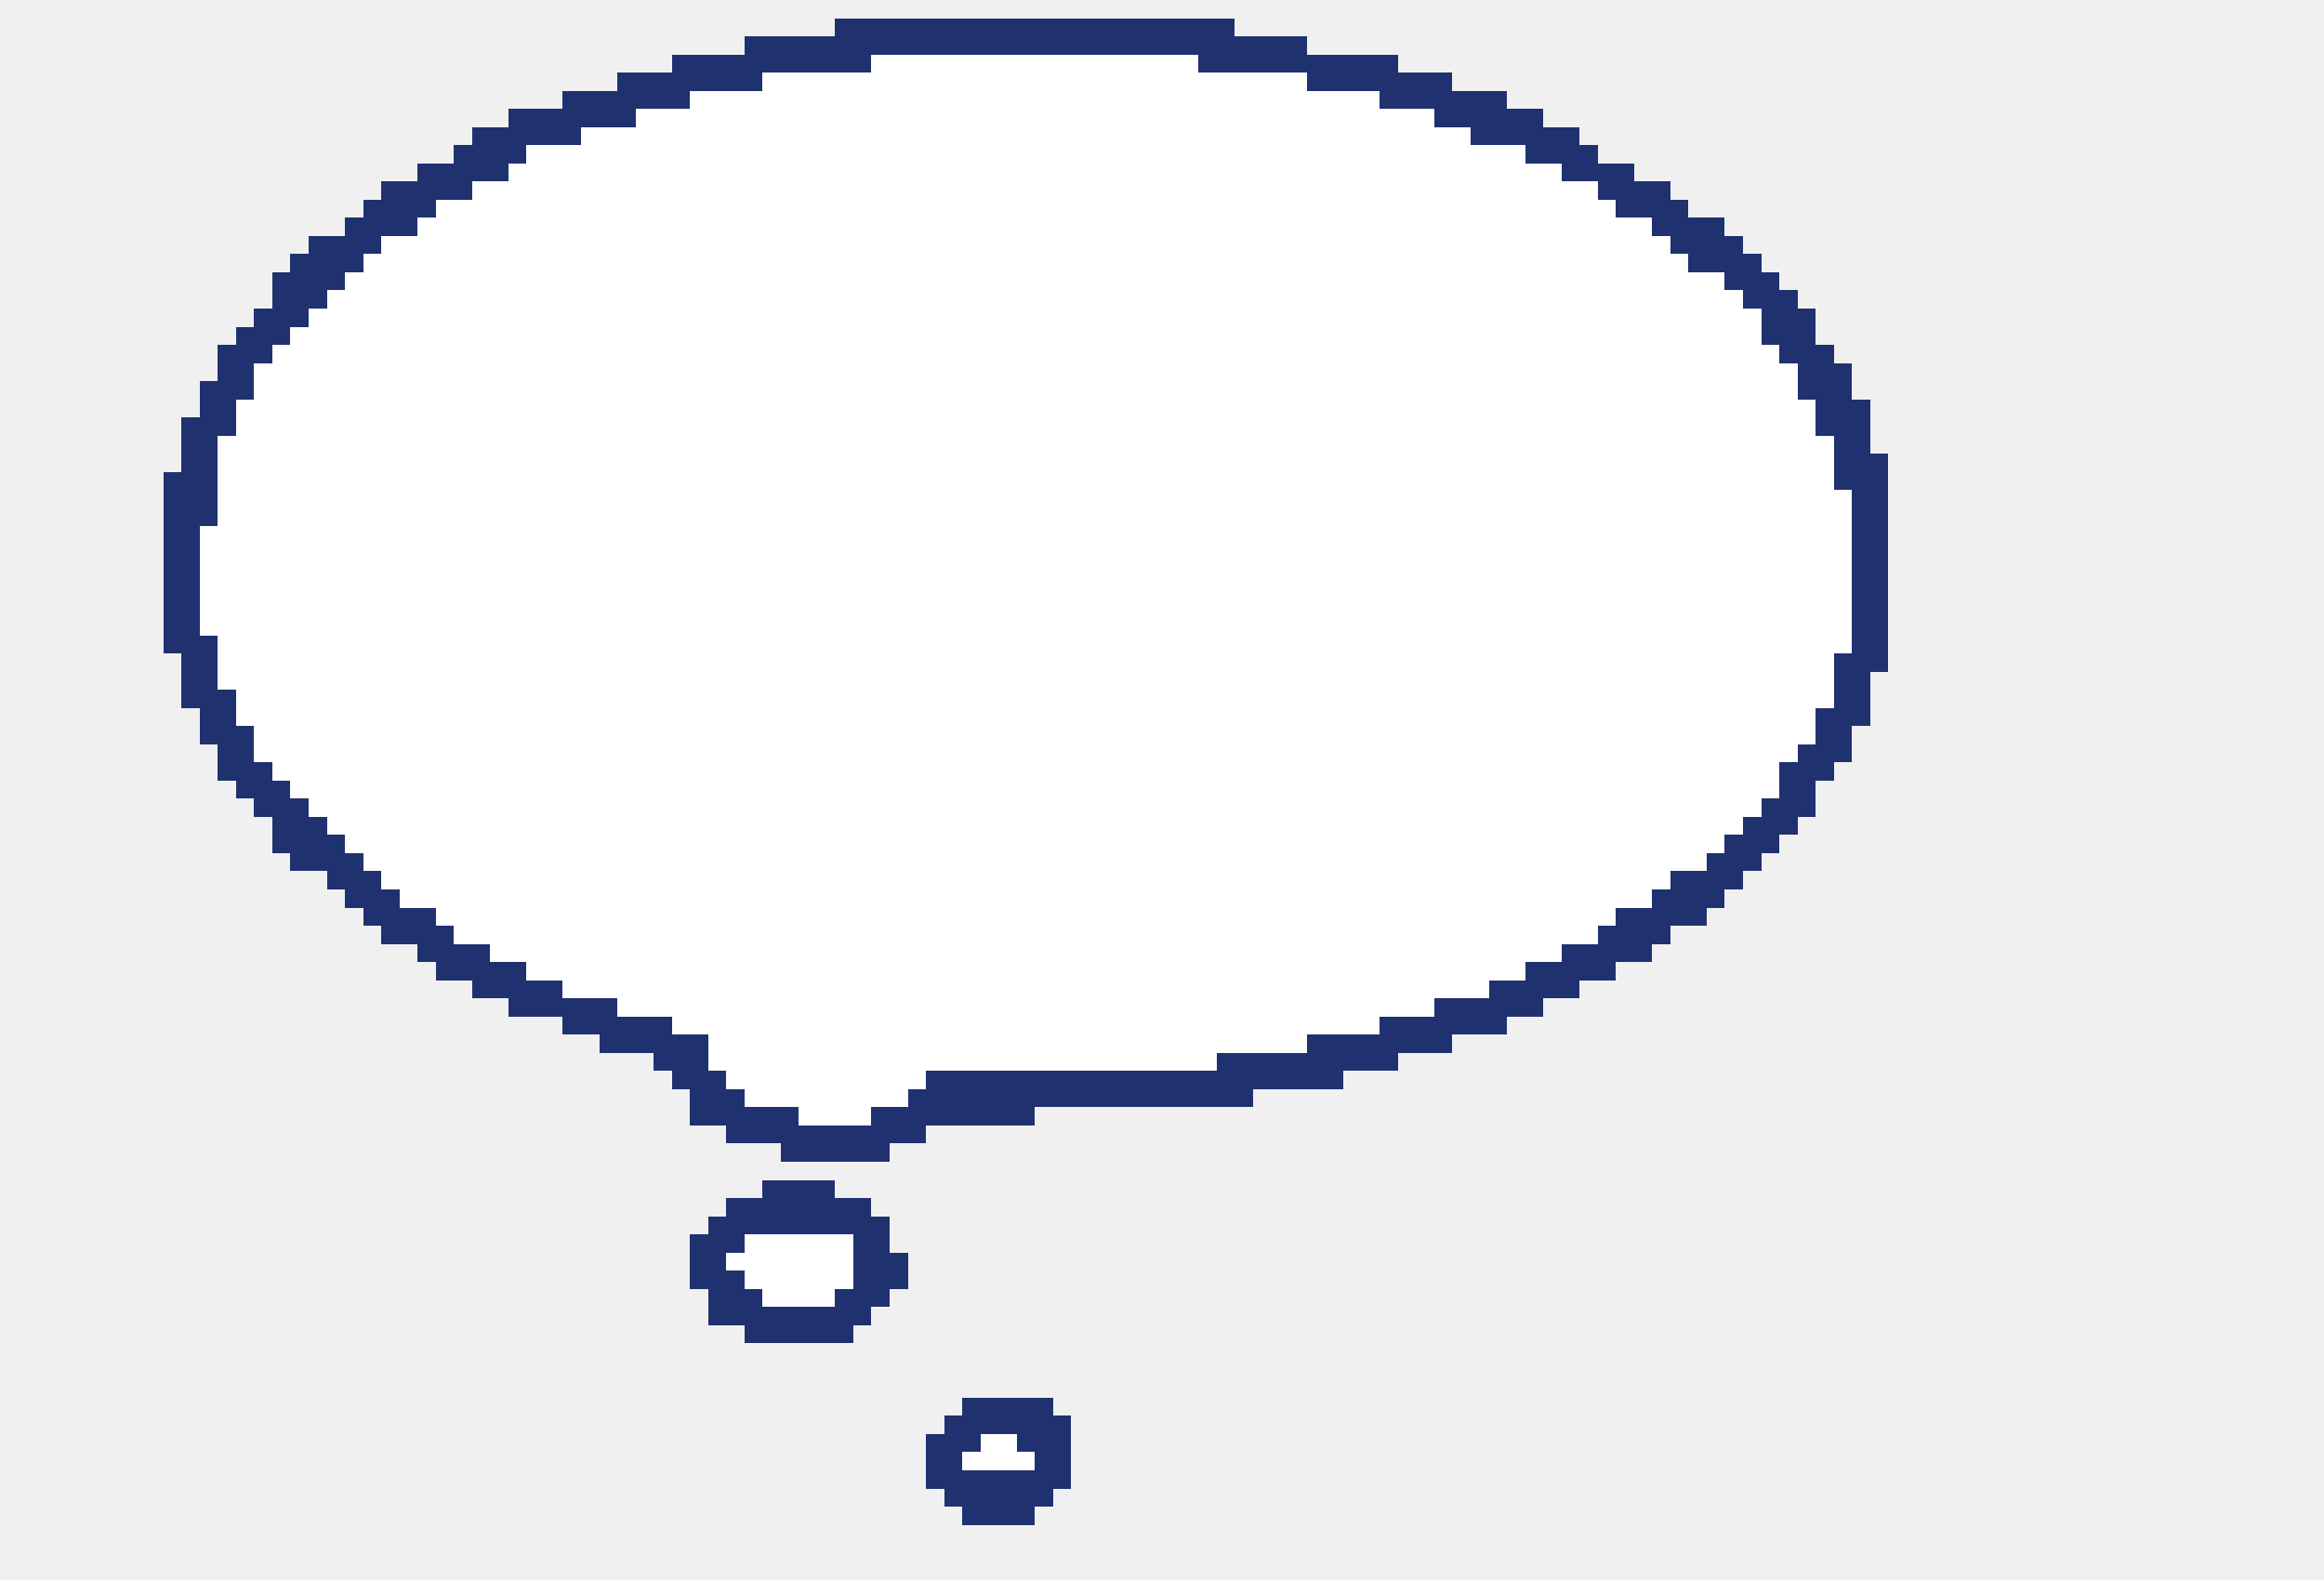
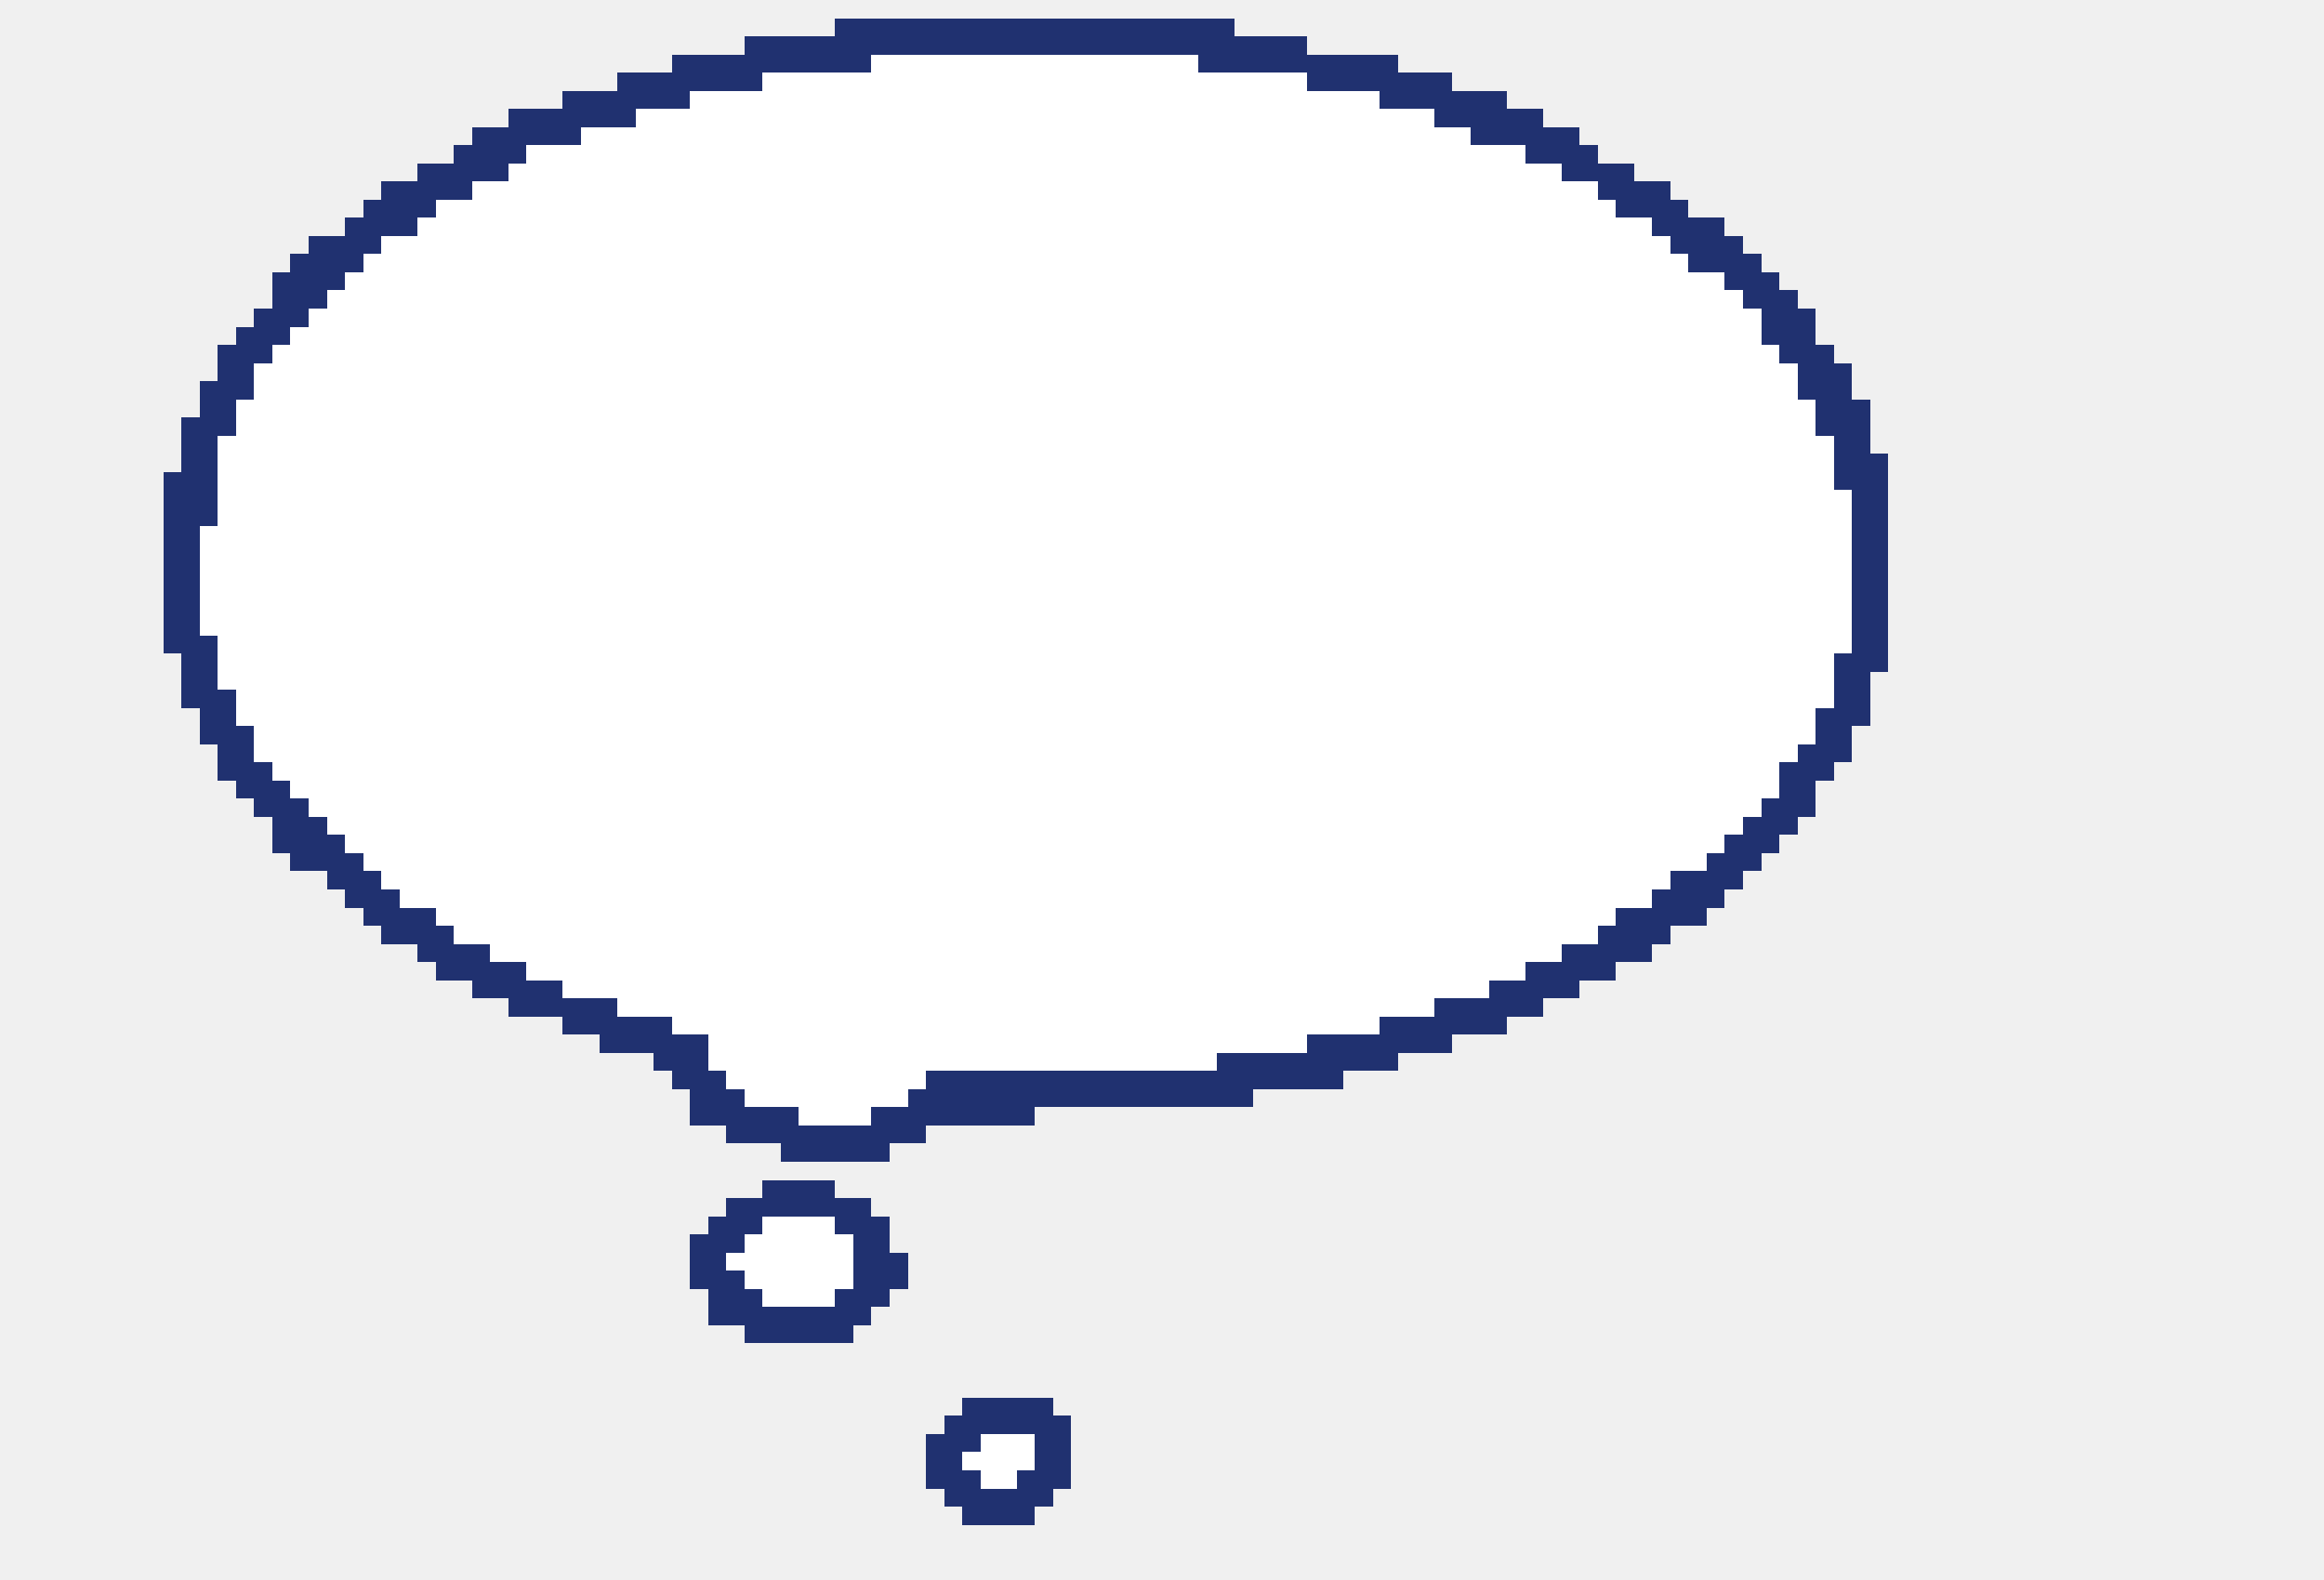
<svg xmlns="http://www.w3.org/2000/svg" viewBox="0 0 128 87" preserveAspectRatio="none" shape-rendering="crispEdges" width="512" height="348">
-   <path fill="#ffffff" fill-rule="evenodd" d="M 48 3 H 66 V 4 H 72 V 5 H 76 V 6 H 79 V 7 H 81 V 8 H 84 V 9 H 86 V 10 H 88 V 11 H 89 V 12 H 91 V 13 H 92 V 14 H 93 V 15 H 95 V 16 H 96 V 17 H 97 V 19 H 98 V 20 H 99 V 22 H 100 V 24 H 101 V 27 H 102 V 36 H 101 V 39 H 100 V 41 H 99 V 42 H 98 V 44 H 97 V 45 H 96 V 46 H 95 V 47 H 94 V 48 H 92 V 49 H 91 V 50 H 89 V 51 H 88 V 52 H 86 V 53 H 84 V 54 H 82 V 55 H 79 V 56 H 76 V 57 H 72 V 58 H 67 V 59 H 51 V 60 H 50 V 61 H 48 V 62 H 44 V 61 H 41 V 60 H 40 V 59 H 39 V 57 H 37 V 56 H 34 V 55 H 31 V 54 H 29 V 53 H 27 V 52 H 25 V 51 H 24 V 50 H 22 V 49 H 21 V 48 H 20 V 47 H 19 V 46 H 18 V 45 H 17 V 44 H 16 V 43 H 15 V 42 H 14 V 40 H 13 V 38 H 12 V 35 H 11 V 29 H 12 V 24 H 13 V 22 H 14 V 20 H 15 V 19 H 16 V 18 H 17 V 17 H 18 V 16 H 19 V 15 H 20 V 14 H 21 V 13 H 23 V 12 H 24 V 11 H 26 V 10 H 28 V 9 H 29 V 8 H 32 V 7 H 35 V 6 H 38 V 5 H 42 V 4 H 48 V 3 Z M 41 68 H 47 V 71 H 46 V 72 H 42 V 71 H 41 V 70 H 40 V 69 H 41 V 68 Z M 54 79 H 56 V 80 H 57 V 81 H 53 V 80 H 54 V 79 Z" />
-   <path fill="#203170" fill-rule="evenodd" d="M 46 1 H 68 V 2 H 72 V 3 H 77 V 4 H 80 V 5 H 83 V 6 H 85 V 7 H 87 V 8 H 88 V 9 H 90 V 10 H 92 V 11 H 93 V 12 H 95 V 13 H 96 V 14 H 97 V 15 H 98 V 16 H 99 V 17 H 100 V 19 H 101 V 20 H 102 V 22 H 103 V 25 H 104 V 37 H 103 V 40 H 102 V 42 H 101 V 43 H 100 V 45 H 99 V 46 H 98 V 47 H 97 V 48 H 96 V 49 H 95 V 50 H 94 V 51 H 92 V 52 H 91 V 53 H 89 V 54 H 87 V 55 H 85 V 56 H 83 V 57 H 80 V 58 H 77 V 59 H 74 V 60 H 69 V 61 H 57 V 62 H 51 V 63 H 49 V 64 H 43 V 63 H 40 V 62 H 38 V 60 H 37 V 59 H 36 V 58 H 33 V 57 H 31 V 56 H 28 V 55 H 26 V 54 H 24 V 53 H 23 V 52 H 21 V 51 H 20 V 50 H 19 V 49 H 18 V 48 H 16 V 47 H 15 V 45 H 14 V 44 H 13 V 43 H 12 V 41 H 11 V 39 H 10 V 36 H 9 V 26 H 10 V 23 H 11 V 21 H 12 V 19 H 13 V 18 H 14 V 17 H 15 V 15 H 16 V 14 H 17 V 13 H 19 V 12 H 20 V 11 H 21 V 10 H 23 V 9 H 25 V 8 H 26 V 7 H 28 V 6 H 31 V 5 H 34 V 4 H 37 V 3 H 41 V 2 H 46 V 1 Z M 49 3 H 48 V 4 H 42 V 5 H 38 V 6 H 35 V 7 H 32 V 8 H 29 V 9 H 28 V 10 H 26 V 11 H 24 V 12 H 23 V 13 H 21 V 14 H 20 V 15 H 19 V 16 H 18 V 17 H 17 V 18 H 16 V 19 H 15 V 20 H 14 V 22 H 13 V 24 H 12 V 29 H 11 V 35 H 12 V 38 H 13 V 40 H 14 V 42 H 15 V 43 H 16 V 44 H 17 V 45 H 18 V 46 H 19 V 47 H 20 V 48 H 21 V 49 H 22 V 50 H 24 V 51 H 25 V 52 H 27 V 53 H 29 V 54 H 31 V 55 H 34 V 56 H 37 V 57 H 39 V 59 H 40 V 60 H 41 V 61 H 44 V 62 H 48 V 61 H 50 V 60 H 51 V 59 H 67 V 58 H 72 V 57 H 76 V 56 H 79 V 55 H 82 V 54 H 84 V 53 H 86 V 52 H 88 V 51 H 89 V 50 H 91 V 49 H 92 V 48 H 94 V 47 H 95 V 46 H 96 V 45 H 97 V 44 H 98 V 42 H 99 V 41 H 100 V 39 H 101 V 36 H 102 V 27 H 101 V 24 H 100 V 22 H 99 V 20 H 98 V 19 H 97 V 17 H 96 V 16 H 95 V 15 H 93 V 14 H 92 V 13 H 91 V 12 H 89 V 11 H 88 V 10 H 86 V 9 H 84 V 8 H 81 V 7 H 79 V 6 H 76 V 5 H 72 V 4 H 66 V 3 H 49 Z M 42 65 H 46 V 66 H 48 V 67 H 49 V 69 H 50 V 71 H 49 V 72 H 48 V 73 H 47 V 74 H 41 V 73 H 39 V 71 H 38 V 68 H 39 V 67 H 40 V 66 H 42 V 65 Z M 42 68 H 41 V 69 H 40 V 70 H 41 V 71 H 42 V 72 H 46 V 71 H 47 V 68 H 42 Z M 53 77 H 58 V 78 H 59 V 82 H 58 V 83 H 57 V 84 H 53 V 83 H 52 V 82 H 51 V 79 H 52 V 78 H 53 V 77 Z M 55 79 H 54 V 80 H 53 V 81 H 57 V 80 H 56 V 79 H 55 Z" />
+   <g id="bubble-main">
+     <path fill="#ffffff" fill-rule="evenodd" d="M 48 3 H 66 V 4 H 72 V 5 H 76 V 6 H 79 V 7 H 81 V 8 H 84 V 9 H 86 V 10 H 88 V 11 H 89 V 12 H 91 V 13 H 92 V 14 H 93 V 15 H 95 V 16 H 96 V 17 H 97 V 19 H 98 V 20 H 99 V 22 H 100 V 24 H 101 V 27 H 102 V 36 H 101 V 39 H 100 V 41 H 99 V 42 H 98 V 44 H 97 V 45 H 96 V 46 H 95 V 47 H 94 V 48 H 92 V 49 H 91 V 50 H 89 V 51 H 88 V 52 H 86 V 53 H 84 V 54 H 82 V 55 H 79 V 56 H 76 V 57 H 72 V 58 H 67 V 59 H 51 V 60 H 50 V 61 H 48 V 62 H 44 V 61 H 41 V 60 H 40 V 59 H 39 V 57 H 37 V 56 H 34 V 55 H 31 V 54 H 29 V 53 H 27 V 52 H 25 V 51 H 24 V 50 H 22 V 49 H 21 V 48 H 20 V 47 H 19 V 46 H 18 V 45 H 17 V 44 H 16 V 43 H 15 V 42 H 14 V 40 H 13 V 38 H 12 V 35 H 11 V 29 H 12 V 24 H 13 V 22 H 14 V 20 H 15 V 19 H 16 V 18 H 17 V 17 H 18 V 16 H 19 V 15 H 20 V 14 H 21 V 13 H 23 V 12 H 24 V 11 H 26 V 10 H 28 V 9 H 29 V 8 H 32 V 7 H 35 V 6 H 38 V 5 H 42 V 4 H 48 V 3 Z" />
+     <path fill="#203170" fill-rule="evenodd" d="M 46 1 H 68 V 2 H 72 V 3 H 77 V 4 H 80 V 5 H 83 V 6 H 85 V 7 H 87 V 8 H 88 V 9 H 90 V 10 H 92 V 11 H 93 V 12 H 95 V 13 H 96 V 14 H 97 V 15 H 98 V 16 H 99 V 17 H 100 V 19 H 101 V 20 H 102 V 22 H 103 V 25 H 104 V 37 H 103 V 40 H 102 V 42 H 101 V 43 H 100 V 45 H 99 V 46 H 98 V 47 H 97 V 48 H 96 V 49 H 95 V 50 H 94 V 51 H 92 V 52 H 91 V 53 H 89 V 54 H 87 V 55 H 85 V 56 H 83 V 57 H 80 V 58 H 77 V 59 H 74 V 60 H 69 V 61 H 57 V 62 H 51 V 63 H 49 V 64 H 43 V 63 H 40 V 62 H 38 V 60 H 37 V 59 H 36 V 58 H 33 V 57 H 31 V 56 H 28 V 55 H 26 V 54 H 24 V 53 H 23 V 52 H 21 V 51 H 20 V 50 H 19 V 49 H 18 V 48 H 16 V 47 H 15 V 45 H 14 V 44 H 13 V 43 H 12 V 41 H 11 V 39 H 10 V 36 H 9 V 26 H 10 V 23 H 11 V 21 H 12 V 19 H 13 V 18 H 14 V 17 H 15 V 15 H 16 V 14 H 17 V 13 H 19 V 12 H 20 V 11 H 21 V 10 H 23 V 9 H 25 V 8 H 26 V 7 H 28 V 6 H 31 V 5 H 34 V 4 H 37 V 3 H 41 V 2 H 46 V 1 Z M 49 3 H 48 V 4 H 42 V 5 H 38 V 6 H 35 V 7 H 32 V 8 H 29 V 9 H 28 V 10 H 26 V 11 H 24 V 12 H 23 V 13 H 21 V 14 H 20 V 15 H 19 V 16 H 18 V 17 H 17 V 18 H 16 V 19 H 15 V 20 H 14 V 22 H 13 V 24 H 12 V 29 H 11 V 35 H 12 V 38 H 13 V 40 H 14 V 42 H 15 V 43 H 16 V 44 H 17 V 45 H 18 V 46 H 19 V 47 H 20 V 48 H 21 V 49 H 22 V 50 H 24 V 51 H 25 V 52 H 27 V 53 H 29 V 54 H 31 V 55 H 34 V 56 H 37 V 57 H 39 V 59 H 40 V 60 H 41 V 61 H 44 V 62 H 48 V 61 H 50 V 60 H 51 V 59 H 67 V 58 H 72 V 57 H 76 V 56 H 79 V 55 H 82 V 54 H 84 V 53 H 86 V 52 H 88 V 51 H 89 V 50 H 91 V 49 H 92 V 48 H 94 V 47 H 95 V 46 H 96 V 45 H 97 V 44 H 98 V 42 H 99 V 41 H 100 V 39 H 101 V 36 H 102 V 27 H 101 V 24 H 100 V 22 H 99 V 20 H 98 V 19 H 97 V 17 H 96 V 16 H 95 V 15 H 93 V 14 H 92 V 13 H 91 V 12 H 89 V 11 H 88 V 10 H 86 V 9 H 84 V 8 H 81 V 7 H 79 V 6 H 76 V 5 H 72 V 4 H 66 V 3 H 49 Z" />
+   </g>
+   <g id="bubble-small-1">
+     <path fill="#ffffff" fill-rule="evenodd" d="M 41 68 H 42 V 67 H 46 V 68 H 47 V 71 H 46 V 72 H 42 V 71 H 41 V 70 H 40 V 69 H 41 V 68 Z" />
+     <path fill="#203170" fill-rule="evenodd" d="M 42 65 H 46 V 66 H 48 V 67 H 49 V 69 H 50 V 71 H 49 V 72 H 48 V 73 H 47 V 74 H 41 V 73 H 39 V 71 H 38 V 68 H 39 V 67 H 40 V 66 H 42 V 65 Z M 42 67 V 68 H 41 V 69 H 40 V 70 H 41 V 71 H 42 V 72 H 46 V 71 H 47 V 68 H 46 V 67 H 42 Z" />
+   </g>
+   <g id="bubble-small-2">
+     <path fill="#ffffff" fill-rule="evenodd" d="M 54 79 H 57 V 81 H 56 V 82 H 54 V 81 H 53 V 80 H 54 V 79 Z" />
+     <path fill="#203170" fill-rule="evenodd" d="M 53 77 H 58 V 78 H 59 V 82 H 58 V 83 H 57 V 84 H 53 V 83 H 52 V 82 H 51 V 79 H 52 V 78 H 53 V 77 Z M 54 79 V 80 H 53 V 81 H 54 V 82 H 56 V 81 H 57 V 79 H 54 Z" />
+   </g>
</svg>
